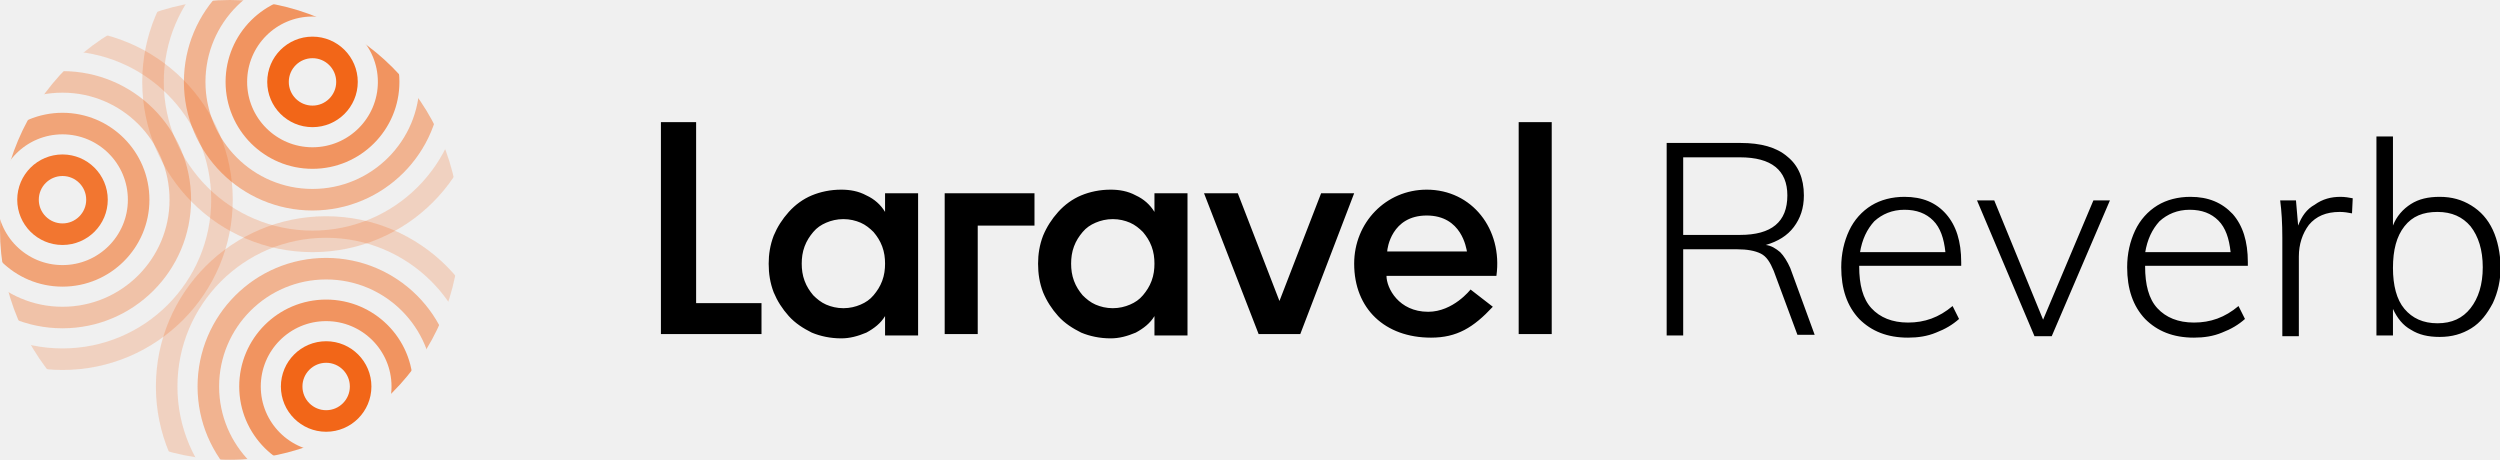
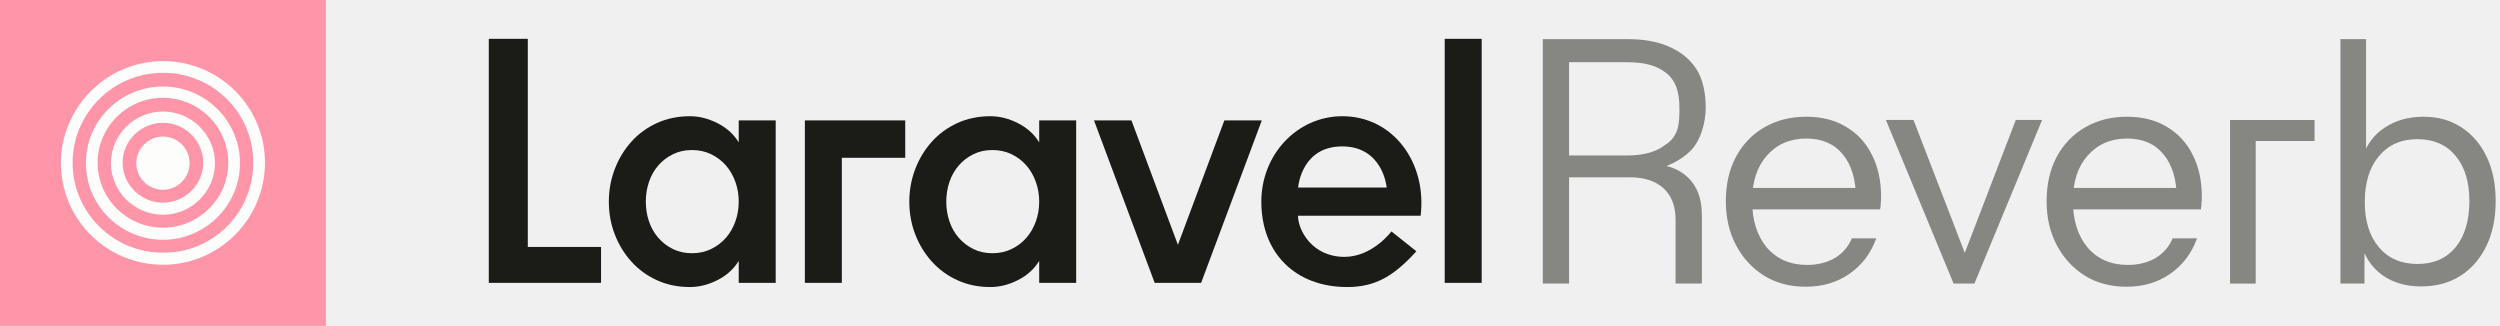
- <svg xmlns="http://www.w3.org/2000/svg" xmlns:xlink="http://www.w3.org/1999/xlink" viewBox="0 0 348 64">
+ <svg xmlns="http://www.w3.org/2000/svg" width="491" height="64" viewBox="0 0 491 64" fill="none">
  <style>
-         circle { fill: none; stroke: #f25700; stroke-width:3 }
-         path{ fill: black }
-         @media (prefers-color-scheme:dark) { path { fill:white } }
+         .laravel { fill: #1B1B18 } @media (prefers-color-scheme:dark) { .laravel { fill: #fff } }
+         .reverb { fill: #868682 } @media (prefers-color-scheme:dark) { .reverb { fill: #A1A09A } }
    </style>
-   <path d="M247.8,35.1c-0.6-0.5-1.2-0.9-2-1c1.7-0.5,3-1.3,3.9-2.5c0.9-1.2,1.4-2.6,1.4-4.4c0-2.4-0.8-4.2-2.3-5.4 c-1.5-1.3-3.7-1.9-6.5-1.9H232v26.8h2.3v-12h7.5c1.4,0,2.5,0.2,3.3,0.6c0.8,0.4,1.3,1.2,1.8,2.4l3.3,8.9h2.4l-3.4-9.3 C248.8,36.4,248.3,35.6,247.8,35.1z M242.2,32.7h-7.9V21.9h7.9c4.4,0,6.6,1.8,6.6,5.3C248.8,30.9,246.6,32.7,242.2,32.7z M265.1,27.4c-1.7,0-3.3,0.4-4.6,1.2c-1.3,0.8-2.4,2-3.1,3.5c-0.7,1.5-1.1,3.2-1.1,5.1c0,3,0.8,5.4,2.5,7.2c1.7,1.7,3.9,2.6,6.8,2.6 c1.4,0,2.7-0.2,3.9-0.7c1.3-0.5,2.3-1.1,3.2-1.9l-0.9-1.8c-1.9,1.6-3.9,2.3-6.2,2.3c-2.2,0-3.9-0.7-5.1-2c-1.2-1.3-1.7-3.3-1.7-5.8 V37H273v-0.5c0-2.9-0.7-5.1-2.1-6.7C269.5,28.2,267.6,27.4,265.1,27.4z M258.9,35.2c0.3-1.9,1-3.3,2-4.4c1.1-1,2.5-1.6,4.2-1.6 c1.7,0,3,0.5,4,1.5c1,1,1.5,2.5,1.7,4.4H258.9z M291.4,27.9h2.3l-8.1,18.9h-2.4l-8-18.9h2.4l6.8,16.6L291.4,27.9z M304.9,27.4 c-1.7,0-3.3,0.4-4.6,1.2s-2.4,2-3.1,3.5c-0.7,1.5-1.1,3.2-1.1,5.1c0,3,0.8,5.4,2.5,7.2c1.7,1.7,3.9,2.6,6.8,2.6 c1.4,0,2.7-0.2,3.9-0.7c1.3-0.5,2.3-1.1,3.2-1.9l-0.9-1.8c-1.9,1.6-3.9,2.3-6.2,2.3c-2.2,0-3.9-0.7-5.1-2c-1.2-1.3-1.7-3.3-1.7-5.8 V37h14.3v-0.5c0-2.9-0.7-5.1-2.1-6.7C309.3,28.2,307.4,27.4,304.9,27.4z M298.6,35.2c0.3-1.9,1-3.3,2-4.4c1.1-1,2.5-1.6,4.2-1.6 c1.7,0,3,0.5,4,1.5c1,1,1.5,2.5,1.7,4.4H298.6z M325.8,27.4c0.6,0,1.2,0.1,1.7,0.2l-0.1,2.1c-0.5-0.1-1.1-0.2-1.7-0.2 c-1.9,0-3.3,0.6-4.3,1.8c-0.9,1.2-1.4,2.7-1.4,4.4v11.1h-2.3V33.1c0-2-0.1-3.7-0.3-5.2h2.2l0.3,3.5c0.5-1.3,1.2-2.3,2.3-2.9 C323.3,27.7,324.5,27.4,325.8,27.4z M347,32c-0.7-1.5-1.7-2.6-3-3.4c-1.3-0.8-2.7-1.2-4.4-1.2c-1.6,0-2.9,0.3-4,1 c-1.1,0.7-2,1.7-2.5,3V19h-2.3v27.7h2.3V43c0.6,1.3,1.4,2.3,2.5,2.9c1.1,0.7,2.4,1,4,1c1.7,0,3.1-0.4,4.4-1.2c1.3-0.8,2.2-2,3-3.5 c0.7-1.5,1.1-3.2,1.1-5.2C348,35.2,347.7,33.5,347,32z M343.9,42.9c-1.1,1.4-2.6,2.1-4.6,2.1c-2,0-3.5-0.7-4.6-2 c-1.1-1.3-1.6-3.3-1.6-5.7c0-2.5,0.5-4.4,1.6-5.8c1.1-1.4,2.6-2,4.6-2c2,0,3.5,0.7,4.6,2c1.1,1.4,1.7,3.3,1.7,5.7 C345.6,39.6,345,41.5,343.9,42.9z M96.9,42.2h9.1v4.3H92V17h4.9V42.2z M123.2,29.5c-0.6-1-1.5-1.8-2.6-2.3c-1.1-0.6-2.3-0.8-3.5-0.8 c-1.5,0-2.9,0.3-4.1,0.8c-1.2,0.5-2.3,1.3-3.2,2.3c-0.9,1-1.6,2.1-2.1,3.3c-0.5,1.3-0.7,2.6-0.7,3.9c0,1.4,0.2,2.7,0.7,4 c0.5,1.2,1.2,2.3,2.1,3.3c0.9,1,2,1.7,3.2,2.3c1.2,0.5,2.6,0.8,4.1,0.8c1.2,0,2.3-0.3,3.5-0.8c1.1-0.6,2-1.3,2.6-2.3v2.7h4.6V26.9 h-4.6V29.5z M122.8,39.1c-0.3,0.8-0.7,1.4-1.2,2c-0.5,0.6-1.1,1-1.8,1.3c-0.7,0.3-1.5,0.5-2.4,0.5c-0.9,0-1.7-0.2-2.4-0.5 c-0.7-0.3-1.3-0.8-1.8-1.3c-0.5-0.6-0.9-1.2-1.2-2c-0.3-0.8-0.4-1.6-0.4-2.4c0-0.8,0.1-1.6,0.4-2.4c0.3-0.8,0.7-1.4,1.2-2 c0.5-0.6,1.1-1,1.8-1.3c0.7-0.3,1.5-0.5,2.4-0.5c0.9,0,1.7,0.2,2.4,0.5c0.7,0.3,1.3,0.8,1.8,1.3c0.5,0.6,0.9,1.2,1.2,2 c0.3,0.8,0.4,1.6,0.4,2.4C123.2,37.5,123.1,38.3,122.8,39.1z M160.7,29.5c-0.6-1-1.5-1.8-2.6-2.3c-1.1-0.6-2.3-0.8-3.5-0.8 c-1.5,0-2.9,0.3-4.1,0.8c-1.2,0.5-2.3,1.3-3.2,2.3c-0.9,1-1.6,2.1-2.1,3.3c-0.5,1.3-0.7,2.6-0.7,3.9c0,1.4,0.2,2.7,0.7,4 c0.5,1.2,1.2,2.3,2.1,3.3c0.9,1,2,1.7,3.2,2.3c1.2,0.5,2.6,0.8,4.1,0.8c1.2,0,2.3-0.3,3.5-0.8c1.1-0.6,2-1.3,2.6-2.3v2.7h4.6V26.9 h-4.6V29.5z M160.3,39.1c-0.3,0.8-0.7,1.4-1.2,2c-0.5,0.6-1.1,1-1.8,1.3c-0.7,0.3-1.5,0.5-2.4,0.5c-0.9,0-1.7-0.2-2.4-0.5 c-0.7-0.3-1.3-0.8-1.8-1.3c-0.5-0.6-0.9-1.2-1.2-2c-0.3-0.8-0.4-1.6-0.4-2.4c0-0.8,0.1-1.6,0.4-2.4c0.3-0.8,0.7-1.4,1.2-2 c0.5-0.6,1.1-1,1.8-1.3c0.7-0.3,1.5-0.5,2.4-0.5c0.9,0,1.7,0.2,2.4,0.5c0.7,0.3,1.3,0.8,1.8,1.3c0.5,0.6,0.9,1.2,1.2,2 c0.3,0.8,0.4,1.6,0.4,2.4C160.7,37.5,160.6,38.3,160.3,39.1z M211.4,17h4.6v29.5h-4.6V17z M131.5,26.9H144v4.5h-7.9v15.1h-4.6V26.9z M188.5,26.9L181,46.5h-5.8l-7.6-19.6h4.7l5.8,15l5.8-15H188.5z M198.6,26.4c-5.7,0-10.1,4.6-10.1,10.3c0,6.3,4.3,10.3,10.7,10.3 c3.6,0,5.9-1.4,8.6-4.3l-3.1-2.4c0,0-2.4,3.1-5.9,3.1c-4.1,0-5.8-3.3-5.8-5h15.3C209.2,31.9,204.9,26.4,198.6,26.4z M193.1,35 c0-0.4,0.6-5,5.5-5s5.5,4.6,5.6,5H193.1z" />
+   <rect width="64" height="64" fill="#FF95A8" />
+   <g clip-path="url(#clip0_259_510224)">
+     <path d="M32.001 37.267C29.07 37.267 26.773 34.891 26.773 32.04C26.773 29.188 29.15 26.812 32.001 26.812C34.932 26.812 37.229 29.188 37.229 32.04C37.229 34.891 34.932 37.267 32.001 37.267Z" fill="#FDFDFC" />
+     <path d="M32.001 42.177C26.377 42.177 21.783 37.583 21.783 32.039C21.783 26.494 26.377 21.9 32.001 21.9C37.625 21.9 42.219 26.494 42.219 32.039C42.219 37.583 37.625 42.177 32.001 42.177ZM32.001 24.118C27.645 24.118 24.08 27.682 24.08 31.959C24.08 36.237 27.645 39.801 32.001 39.801C36.358 39.801 39.922 36.237 39.922 31.959C39.922 27.682 36.358 24.118 32.001 24.118Z" fill="#FDFDFC" />
+     <path d="M32 47.089C23.683 47.089 16.871 40.356 16.871 32.04C16.871 23.723 23.683 16.99 32 16.99C40.317 16.99 47.129 23.723 47.129 32.04C47.129 40.356 40.317 47.089 32 47.089ZM32 19.208C24.95 19.208 19.168 24.911 19.168 31.96C19.168 39.01 24.95 44.713 32 44.713C39.049 44.713 44.831 39.01 44.831 31.96C44.831 24.911 39.049 19.208 32 19.208Z" fill="#FDFDFC" />
+     <path d="M32.001 52C20.911 52 11.961 43.05 11.961 32.04C11.961 21.03 20.991 12 32.001 12C43.09 12 52.04 20.951 52.04 31.96C52.04 42.97 43.09 52 32.001 52ZM32.001 14.297C22.258 14.297 14.258 22.218 14.258 31.96C14.258 41.703 22.179 49.624 32.001 49.624C41.822 49.703 49.743 41.782 49.743 31.96C49.743 22.139 41.822 14.297 32.001 14.297Z" fill="#FDFDFC" />
+   </g>
+   <path class="laravel" d="M103.659 7.625H96V55.553H118.046V48.501H103.659V7.625Z" />
+   <path class="laravel" d="M145.087 27.96C144.109 26.363 142.722 25.108 140.924 24.195C139.126 23.282 137.316 22.825 135.496 22.825C133.141 22.825 130.988 23.27 129.035 24.16C127.08 25.05 125.404 26.272 124.006 27.823C122.607 29.376 121.519 31.168 120.742 33.198C119.964 35.23 119.576 37.364 119.576 39.6C119.576 41.883 119.964 44.028 120.742 46.036C121.519 48.045 122.607 49.826 124.006 51.377C125.404 52.929 127.08 54.15 129.035 55.04C130.988 55.93 133.141 56.375 135.496 56.375C137.316 56.375 139.126 55.918 140.924 55.006C142.722 54.094 144.11 52.838 145.087 51.24V55.554H152.346V23.647H145.087V27.96ZM144.421 43.503C143.977 44.736 143.355 45.808 142.556 46.721C141.756 47.634 140.791 48.364 139.659 48.912C138.526 49.46 137.271 49.733 135.895 49.733C134.518 49.733 133.275 49.46 132.165 48.912C131.054 48.364 130.1 47.634 129.301 46.721C128.502 45.808 127.891 44.736 127.469 43.503C127.047 42.27 126.837 40.969 126.837 39.6C126.837 38.231 127.047 36.93 127.469 35.697C127.89 34.465 128.502 33.393 129.301 32.48C130.1 31.567 131.055 30.836 132.165 30.289C133.275 29.741 134.518 29.467 135.895 29.467C137.271 29.467 138.526 29.741 139.659 30.289C140.791 30.837 141.756 31.567 142.556 32.48C143.355 33.393 143.977 34.465 144.421 35.697C144.864 36.93 145.087 38.231 145.087 39.6C145.087 40.969 144.864 42.27 144.421 43.503Z" />
+   <path class="laravel" d="M204.099 27.96C203.121 26.363 201.734 25.108 199.936 24.195C198.138 23.282 196.328 22.825 194.508 22.825C192.153 22.825 190.001 23.27 188.047 24.16C186.093 25.05 184.417 26.272 183.018 27.823C181.619 29.376 180.531 31.168 179.754 33.198C178.977 35.23 178.589 37.364 178.589 39.6C178.589 41.883 178.977 44.028 179.754 46.036C180.531 48.045 181.619 49.826 183.018 51.377C184.417 52.929 186.092 54.15 188.047 55.04C190 55.93 192.153 56.375 194.508 56.375C196.328 56.375 198.138 55.918 199.936 55.006C201.734 54.094 203.122 52.838 204.099 51.24V55.554H211.359V23.647H204.099V27.96ZM203.433 43.503C202.988 44.736 202.367 45.808 201.568 46.721C200.768 47.634 199.803 48.364 198.67 48.912C197.538 49.46 196.283 49.733 194.907 49.733C193.53 49.733 192.286 49.46 191.177 48.912C190.066 48.364 189.112 47.634 188.313 46.721C187.513 45.808 186.903 44.736 186.481 43.503C186.058 42.27 185.849 40.969 185.849 39.6C185.849 38.231 186.058 36.93 186.481 35.697C186.902 34.465 187.513 33.393 188.313 32.48C189.112 31.567 190.067 30.836 191.177 30.289C192.286 29.741 193.53 29.467 194.907 29.467C196.283 29.467 197.538 29.741 198.67 30.289C199.803 30.837 200.768 31.567 201.568 32.48C202.367 33.393 202.988 34.465 203.433 35.697C203.876 36.93 204.099 38.231 204.099 39.6C204.099 40.969 203.876 42.27 203.433 43.503Z" />
+   <path class="laravel" d="M291 7.625H283.741V55.553H291V7.625Z" />
+   <path class="laravel" d="M158.075 55.553H165.335V30.99H177.79V23.647H158.075V55.553Z" />
+   <path class="laravel" d="M240.465 23.647L231.34 48.08L222.216 23.647H214.862L226.778 55.553H235.902L247.818 23.647H240.465Z" />
+   <path class="laravel" d="M263.652 22.826C254.762 22.826 247.725 30.337 247.725 39.601C247.725 49.842 254.536 56.375 264.582 56.375C270.205 56.375 273.795 54.165 278.181 49.351L273.276 45.45C273.273 45.454 269.574 50.447 264.051 50.447C257.631 50.447 254.928 45.126 254.928 42.373H279.013C280.278 31.833 273.537 22.826 263.652 22.826ZM254.947 36.828C255.003 36.214 255.839 28.754 263.594 28.754C271.349 28.754 272.291 36.213 272.345 36.828H254.947Z" />
+   <path class="reverb" d="M475.534 56.252C472.51 56.252 469.969 55.517 467.911 54.047C465.853 52.577 464.446 50.498 463.69 47.81L464.383 47.684V55.685H459.658V7.685H464.698V31.052L464.005 30.863C464.803 28.385 466.252 26.453 468.352 25.067C470.494 23.639 473.035 22.925 475.975 22.925C478.831 22.925 481.309 23.618 483.409 25.004C485.551 26.39 487.21 28.322 488.386 30.8C489.562 33.278 490.15 36.176 490.15 39.494C490.15 42.854 489.541 45.794 488.323 48.314C487.105 50.834 485.404 52.787 483.22 54.173C481.036 55.559 478.474 56.252 475.534 56.252ZM474.778 51.842C477.97 51.842 480.469 50.75 482.275 48.566C484.081 46.34 484.984 43.316 484.984 39.494C484.984 35.714 484.081 32.753 482.275 30.611C480.469 28.427 477.97 27.335 474.778 27.335C471.586 27.335 469.066 28.448 467.218 30.674C465.37 32.858 464.446 35.861 464.446 39.683C464.446 43.421 465.37 46.382 467.218 48.566C469.066 50.75 471.586 51.842 474.778 51.842Z" />
+   <path class="reverb" d="M417.64 56.315C414.574 56.315 411.865 55.601 409.513 54.173C407.161 52.703 405.313 50.708 403.969 48.188C402.625 45.668 401.953 42.77 401.953 39.494C401.953 36.218 402.604 33.341 403.906 30.863C405.25 28.343 407.119 26.39 409.513 25.004C411.907 23.618 414.658 22.925 417.766 22.925C420.748 22.925 423.331 23.576 425.515 24.878C427.741 26.18 429.442 28.007 430.618 30.359C431.836 32.711 432.445 35.483 432.445 38.675C432.445 39.095 432.424 39.494 432.382 39.872C432.382 40.25 432.34 40.67 432.256 41.132H405.733V36.911H429.169L427.531 39.242C427.531 35.378 426.67 32.417 424.948 30.359C423.268 28.259 420.874 27.209 417.766 27.209C414.574 27.209 411.991 28.322 410.017 30.548C408.085 32.732 407.119 35.693 407.119 39.431C407.119 43.253 408.085 46.319 410.017 48.629C411.991 50.897 414.616 52.031 417.892 52.031C419.95 52.031 421.756 51.59 423.31 50.708C424.864 49.784 425.998 48.482 426.712 46.802H431.5C430.45 49.742 428.686 52.073 426.208 53.795C423.772 55.475 420.916 56.315 417.64 56.315Z" />
+   <path class="reverb" d="M383.683 55.685L370.39 23.555H375.808L386.896 52.283H384.88L395.905 23.555H401.071L387.778 55.685H383.683Z" />
+   <path class="reverb" d="M354.641 56.315C351.575 56.315 348.866 55.601 346.514 54.173C344.162 52.703 342.314 50.708 340.97 48.188C339.626 45.668 338.954 42.77 338.954 39.494C338.954 36.218 339.605 33.341 340.907 30.863C342.251 28.343 344.12 26.39 346.514 25.004C348.908 23.618 351.659 22.925 354.767 22.925C357.749 22.925 360.332 23.576 362.516 24.878C364.742 26.18 366.443 28.007 367.619 30.359C368.837 32.711 369.446 35.483 369.446 38.675C369.446 39.095 369.425 39.494 369.383 39.872C369.383 40.25 369.341 40.67 369.257 41.132H342.734V36.911H366.17L364.532 39.242C364.532 35.378 363.671 32.417 361.949 30.359C360.269 28.259 357.875 27.209 354.767 27.209C351.575 27.209 348.992 28.322 347.018 30.548C345.086 32.732 344.12 35.693 344.12 39.431C344.12 43.253 345.086 46.319 347.018 48.629C348.992 50.897 351.617 52.031 354.893 52.031C356.951 52.031 358.757 51.59 360.311 50.708C361.865 49.784 362.999 48.482 363.713 46.802H368.501C367.451 49.742 365.687 52.073 363.209 53.795C360.773 55.475 357.917 56.315 354.641 56.315Z" />
+   <path class="reverb" d="M303 55.685V7.685H319.758C322.908 7.685 325.617 8.189 327.885 9.197C330.153 10.205 331.896 11.633 333.114 13.481C334.374 15.329 335.004 18.185 335.004 21.033C335.004 24.141 333.996 27.682 331.98 29.656C330.006 31.63 326.982 33.058 322.908 33.94L323.538 32.239C326.898 32.155 329.523 32.995 331.413 34.759C333.303 36.523 334.248 39.001 334.248 42.193V55.685H329.082V43.201C329.082 40.471 328.284 38.392 326.688 36.964C325.134 35.536 322.929 34.822 320.073 34.822H306.78V30.538H319.569C322.803 30.538 325.323 29.824 327.129 28.396C329.838 26.685 329.838 23.889 329.838 21.285C329.838 17.893 329.082 15.785 327.192 14.3C325.302 12.815 322.887 12.221 319.569 12.221H308.166V55.685H303Z" />
+   <path class="reverb" d="M437.982 55.695V23.565H454.574V27.695H443.022V55.695H437.982Z" />
  <defs>
-     <circle id="a" cx="32" cy="32" r="32" />
+     <clipPath id="clip0_259_510224">
+       <rect width="40.079" height="40" fill="white" transform="translate(11.9609 12)" />
+     </clipPath>
  </defs>
-   <clipPath id="b">
-     <use xlink:href="#a" style="overflow:visible" />
-   </clipPath>
-   <g style="clip-path:url(#b)">
-     <circle opacity=".9" cx="43.5" cy="11.4" r="4.8" />
-     <circle opacity=".6" cx="43.5" cy="11.4" r="10.6" />
-     <circle opacity=".4" cx="43.5" cy="11.4" r="16.4" />
-     <circle opacity=".2" cx="43.5" cy="11.4" r="22.2" />
-     <circle opacity=".9" cx="45.4" cy="53.8" r="4.8" />
-     <circle opacity=".6" cx="45.4" cy="53.8" r="10.6" />
-     <circle opacity=".4" cx="45.4" cy="53.8" r="16.4" />
-     <circle opacity=".2" cx="45.4" cy="53.8" r="22.2" />
-     <circle opacity=".8" cx="8.7" cy="27.8" r="4.8" />
-     <circle opacity=".5" cx="8.7" cy="27.8" r="10.6" />
-     <circle opacity=".3" cx="8.7" cy="27.8" r="16.4" />
-     <circle opacity=".2" cx="8.7" cy="27.8" r="22.2" />
-   </g>
</svg>
